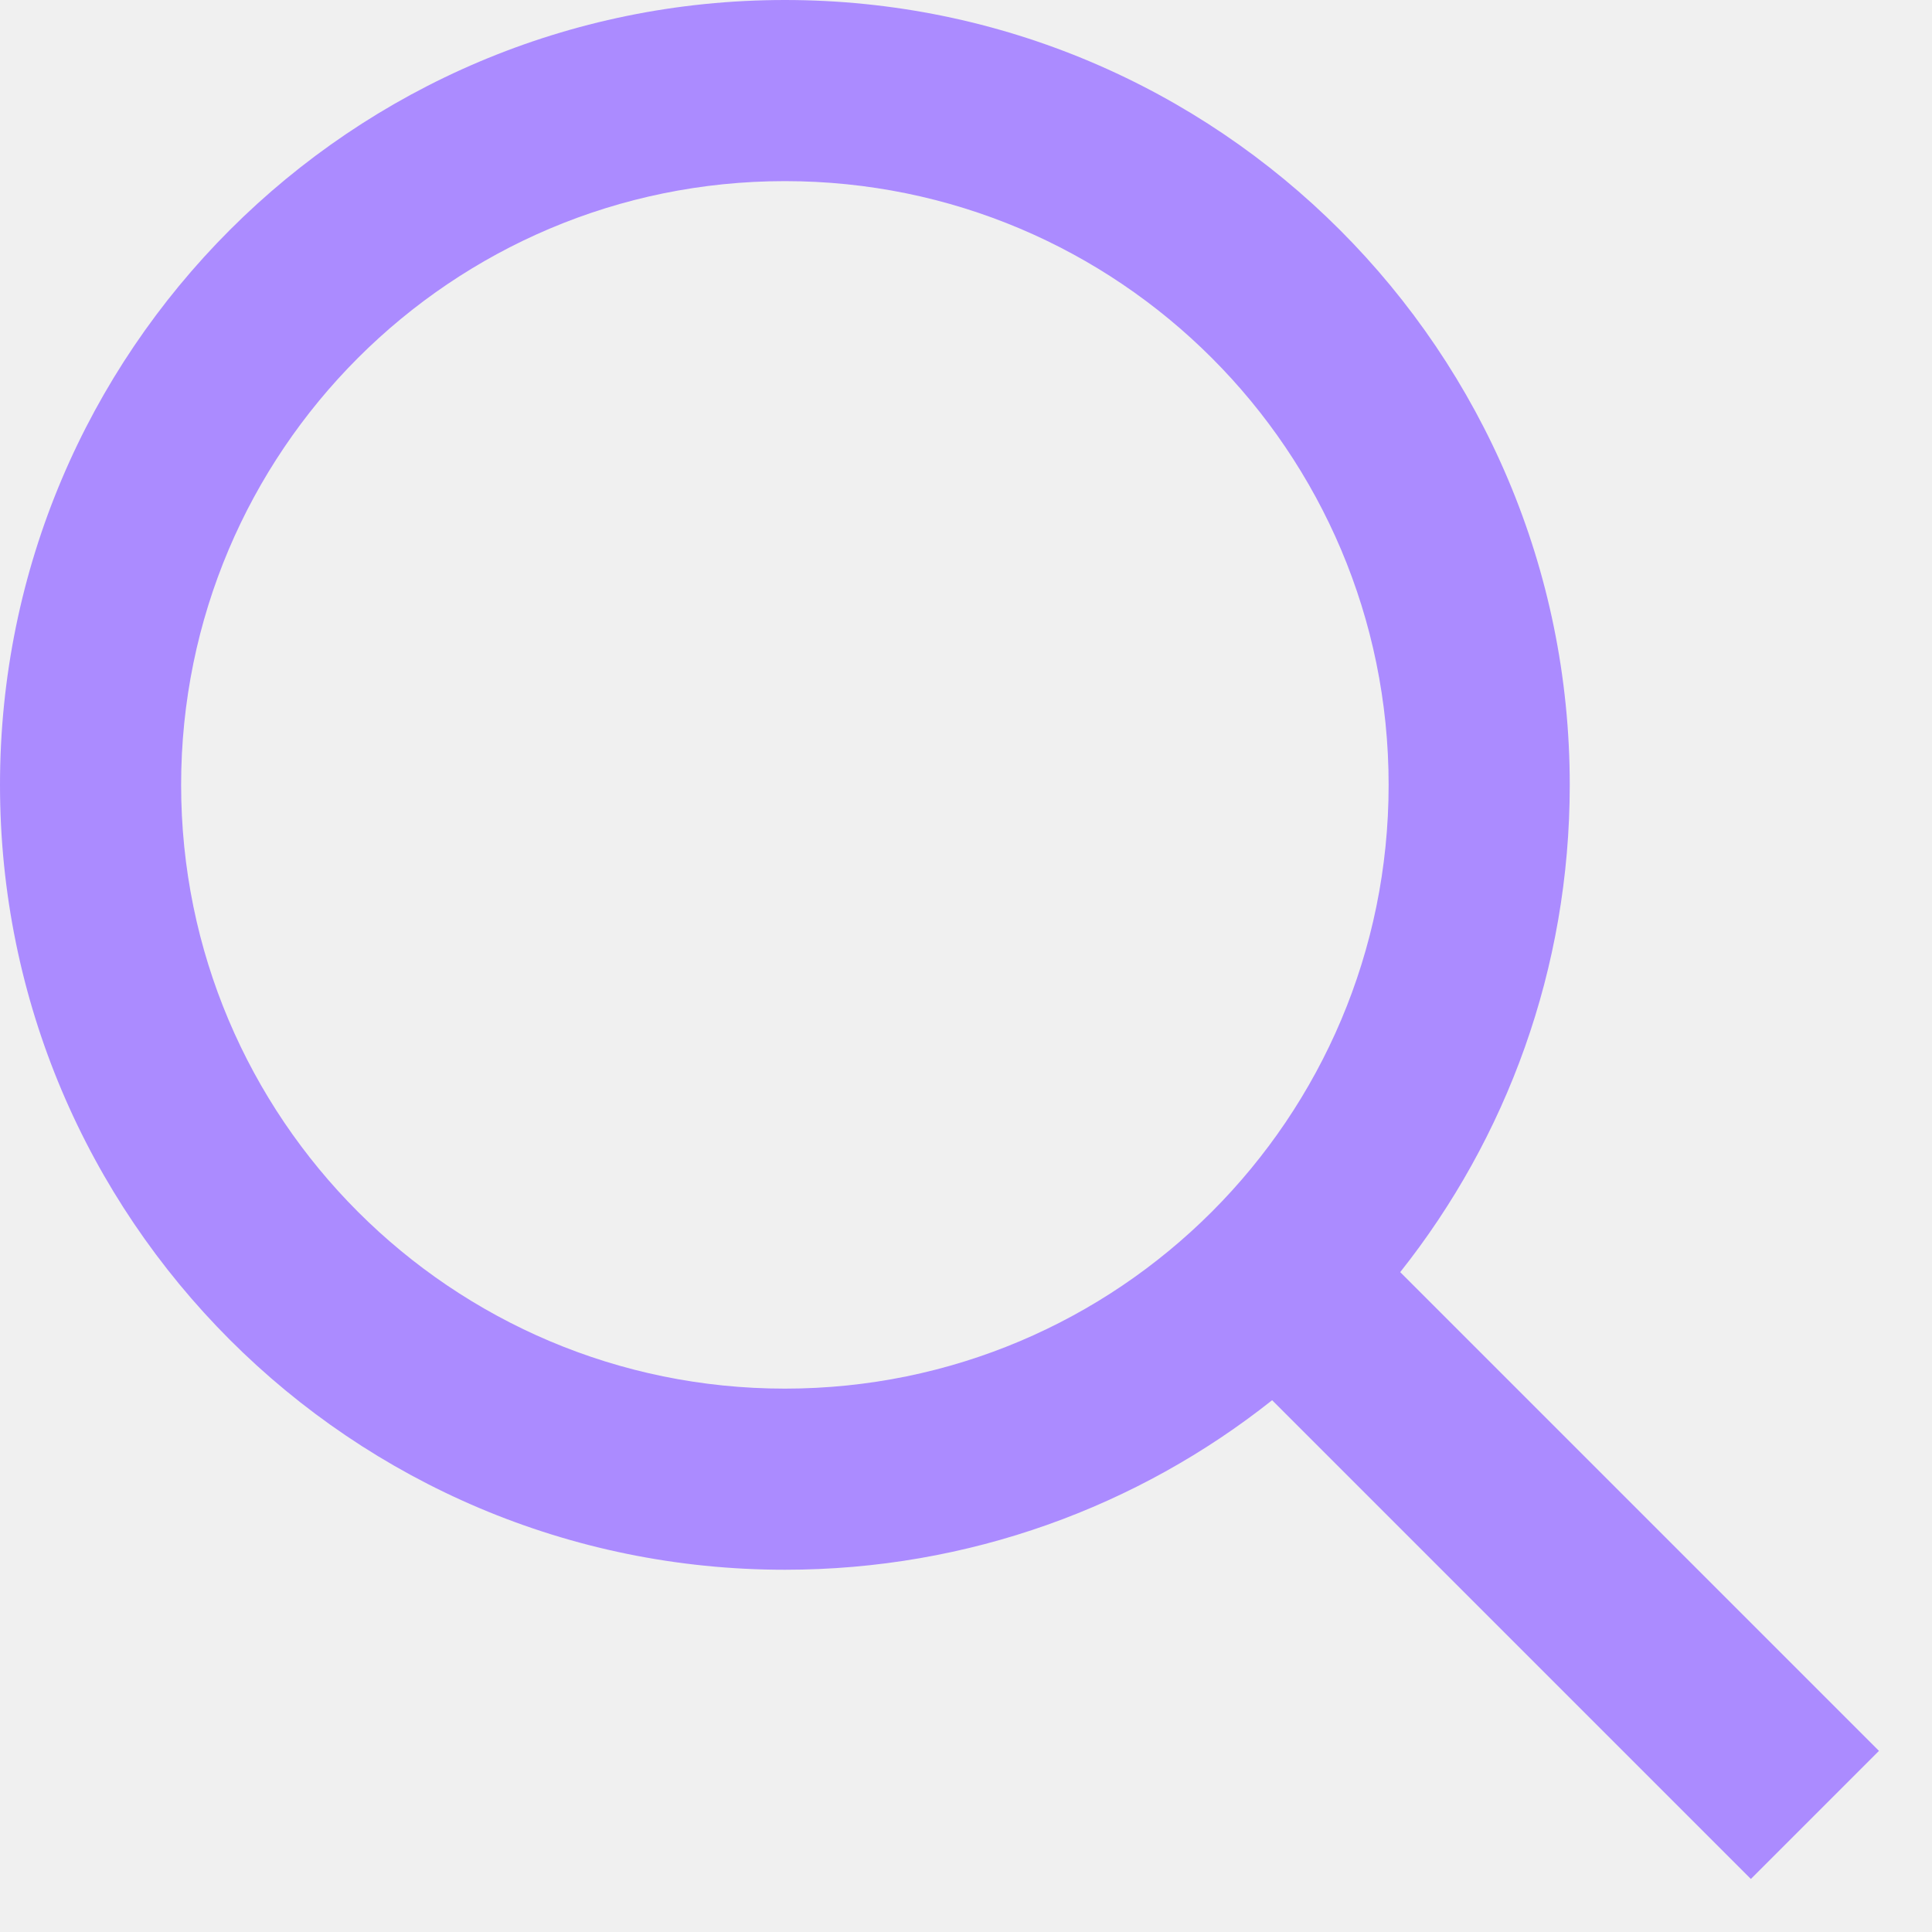
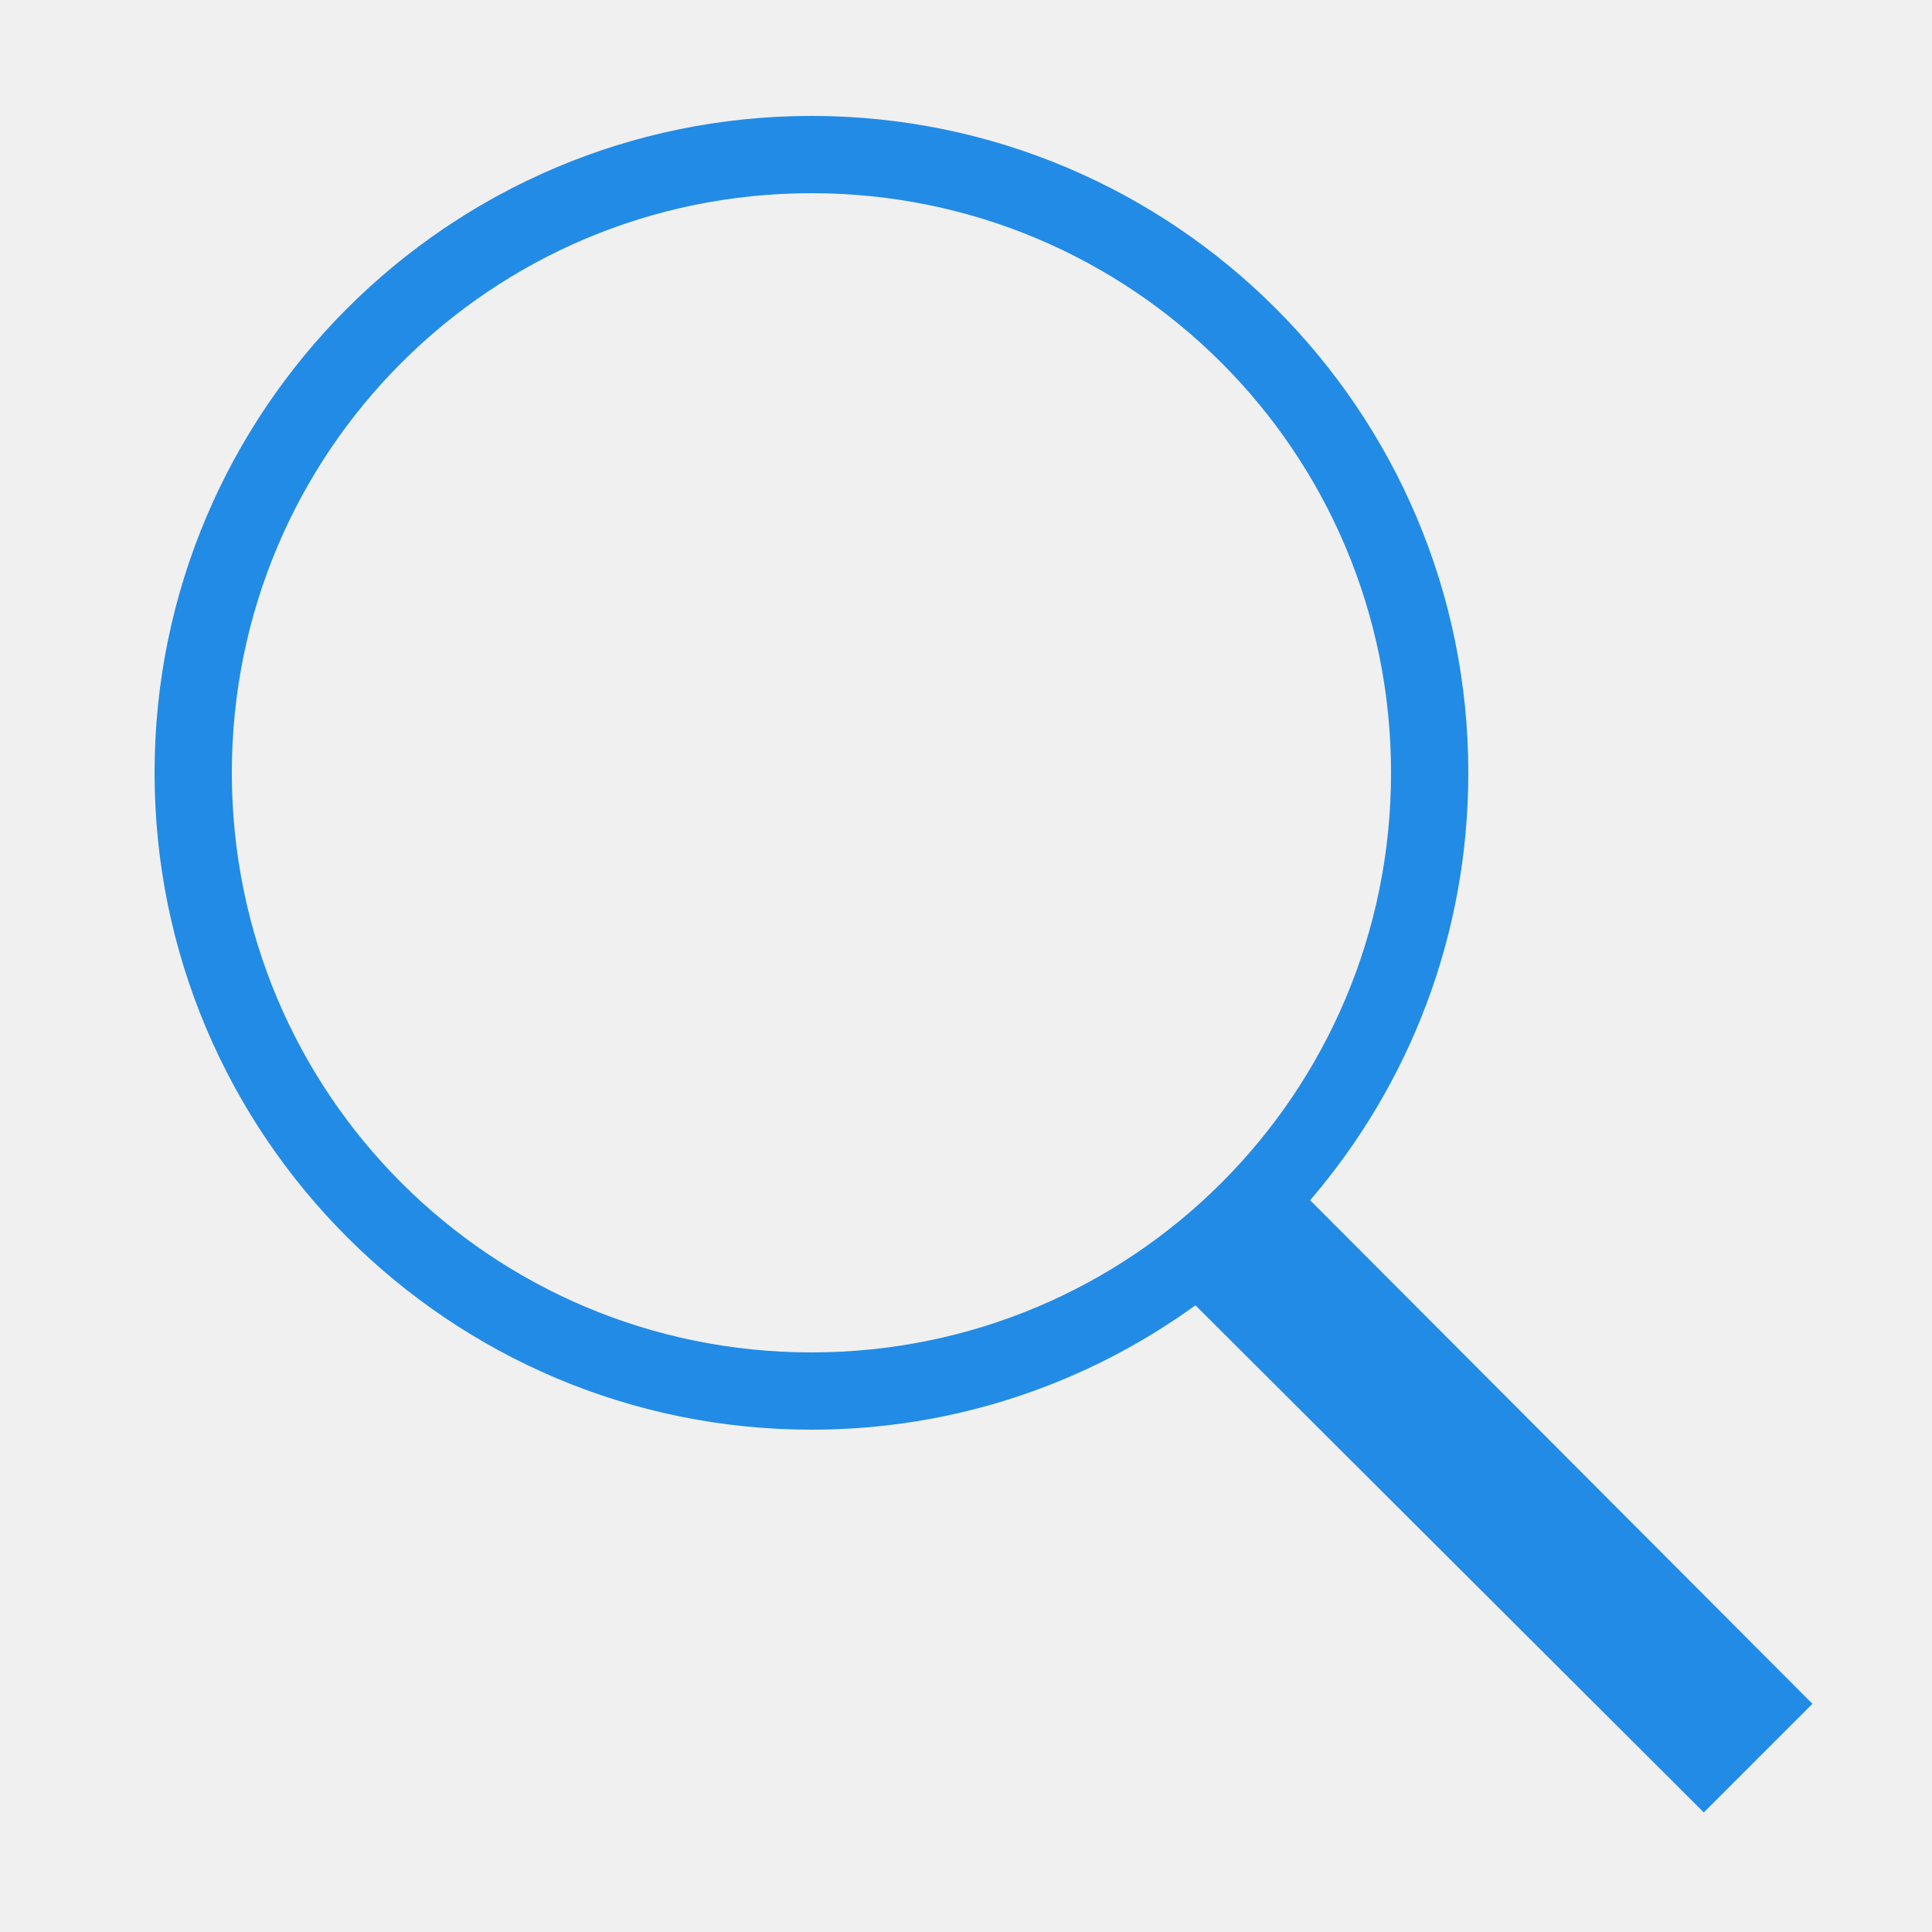
- <svg xmlns="http://www.w3.org/2000/svg" width="20" height="20" viewBox="0 0 20 20" fill="none">
-   <g clip-path="url(#clip0_142468_3)">
-     <path fill-rule="evenodd" clip-rule="evenodd" d="M1.875 8.125C1.875 4.673 4.673 1.875 8.125 1.875C11.577 1.875 14.375 4.673 14.375 8.125C14.375 11.577 11.577 14.375 8.125 14.375C4.673 14.375 1.875 11.577 1.875 8.125ZM8.125 0C3.638 0 0 3.638 0 8.125C0 12.612 3.638 16.25 8.125 16.25C10.031 16.25 11.784 15.594 13.169 14.495L17.462 18.788L18.125 19.451L19.451 18.125L18.788 17.462L14.495 13.169C15.594 11.784 16.25 10.031 16.25 8.125C16.25 3.638 12.612 0 8.125 0Z" fill="#AB8BFF" />
-   </g>
-   <defs>
-     <clipPath id="clip0_142468_3">
-       <rect width="20" height="20" fill="white" />
-     </clipPath>
-   </defs>
+ <svg xmlns="http://www.w3.org/2000/svg" fill="#228BE6" viewBox="0 0 50 50" width="50px" height="50px">
+   <path d="M 21 3 C 11.621 3 4 10.621 4 20 C 4 29.379 11.621 37 21 37 C 24.711 37 28.141 35.805 30.938 33.781 L 44.094 46.906 L 46.906 44.094 L 33.906 31.062 C 36.461 28.086 38 24.223 38 20 C 38 10.621 30.379 3 21 3 Z M 21 5 C 29.297 5 36 11.703 36 20 C 36 28.297 29.297 35 21 35 C 12.703 35 6 28.297 6 20 C 6 11.703 12.703 5 21 5 Z" />
</svg>
